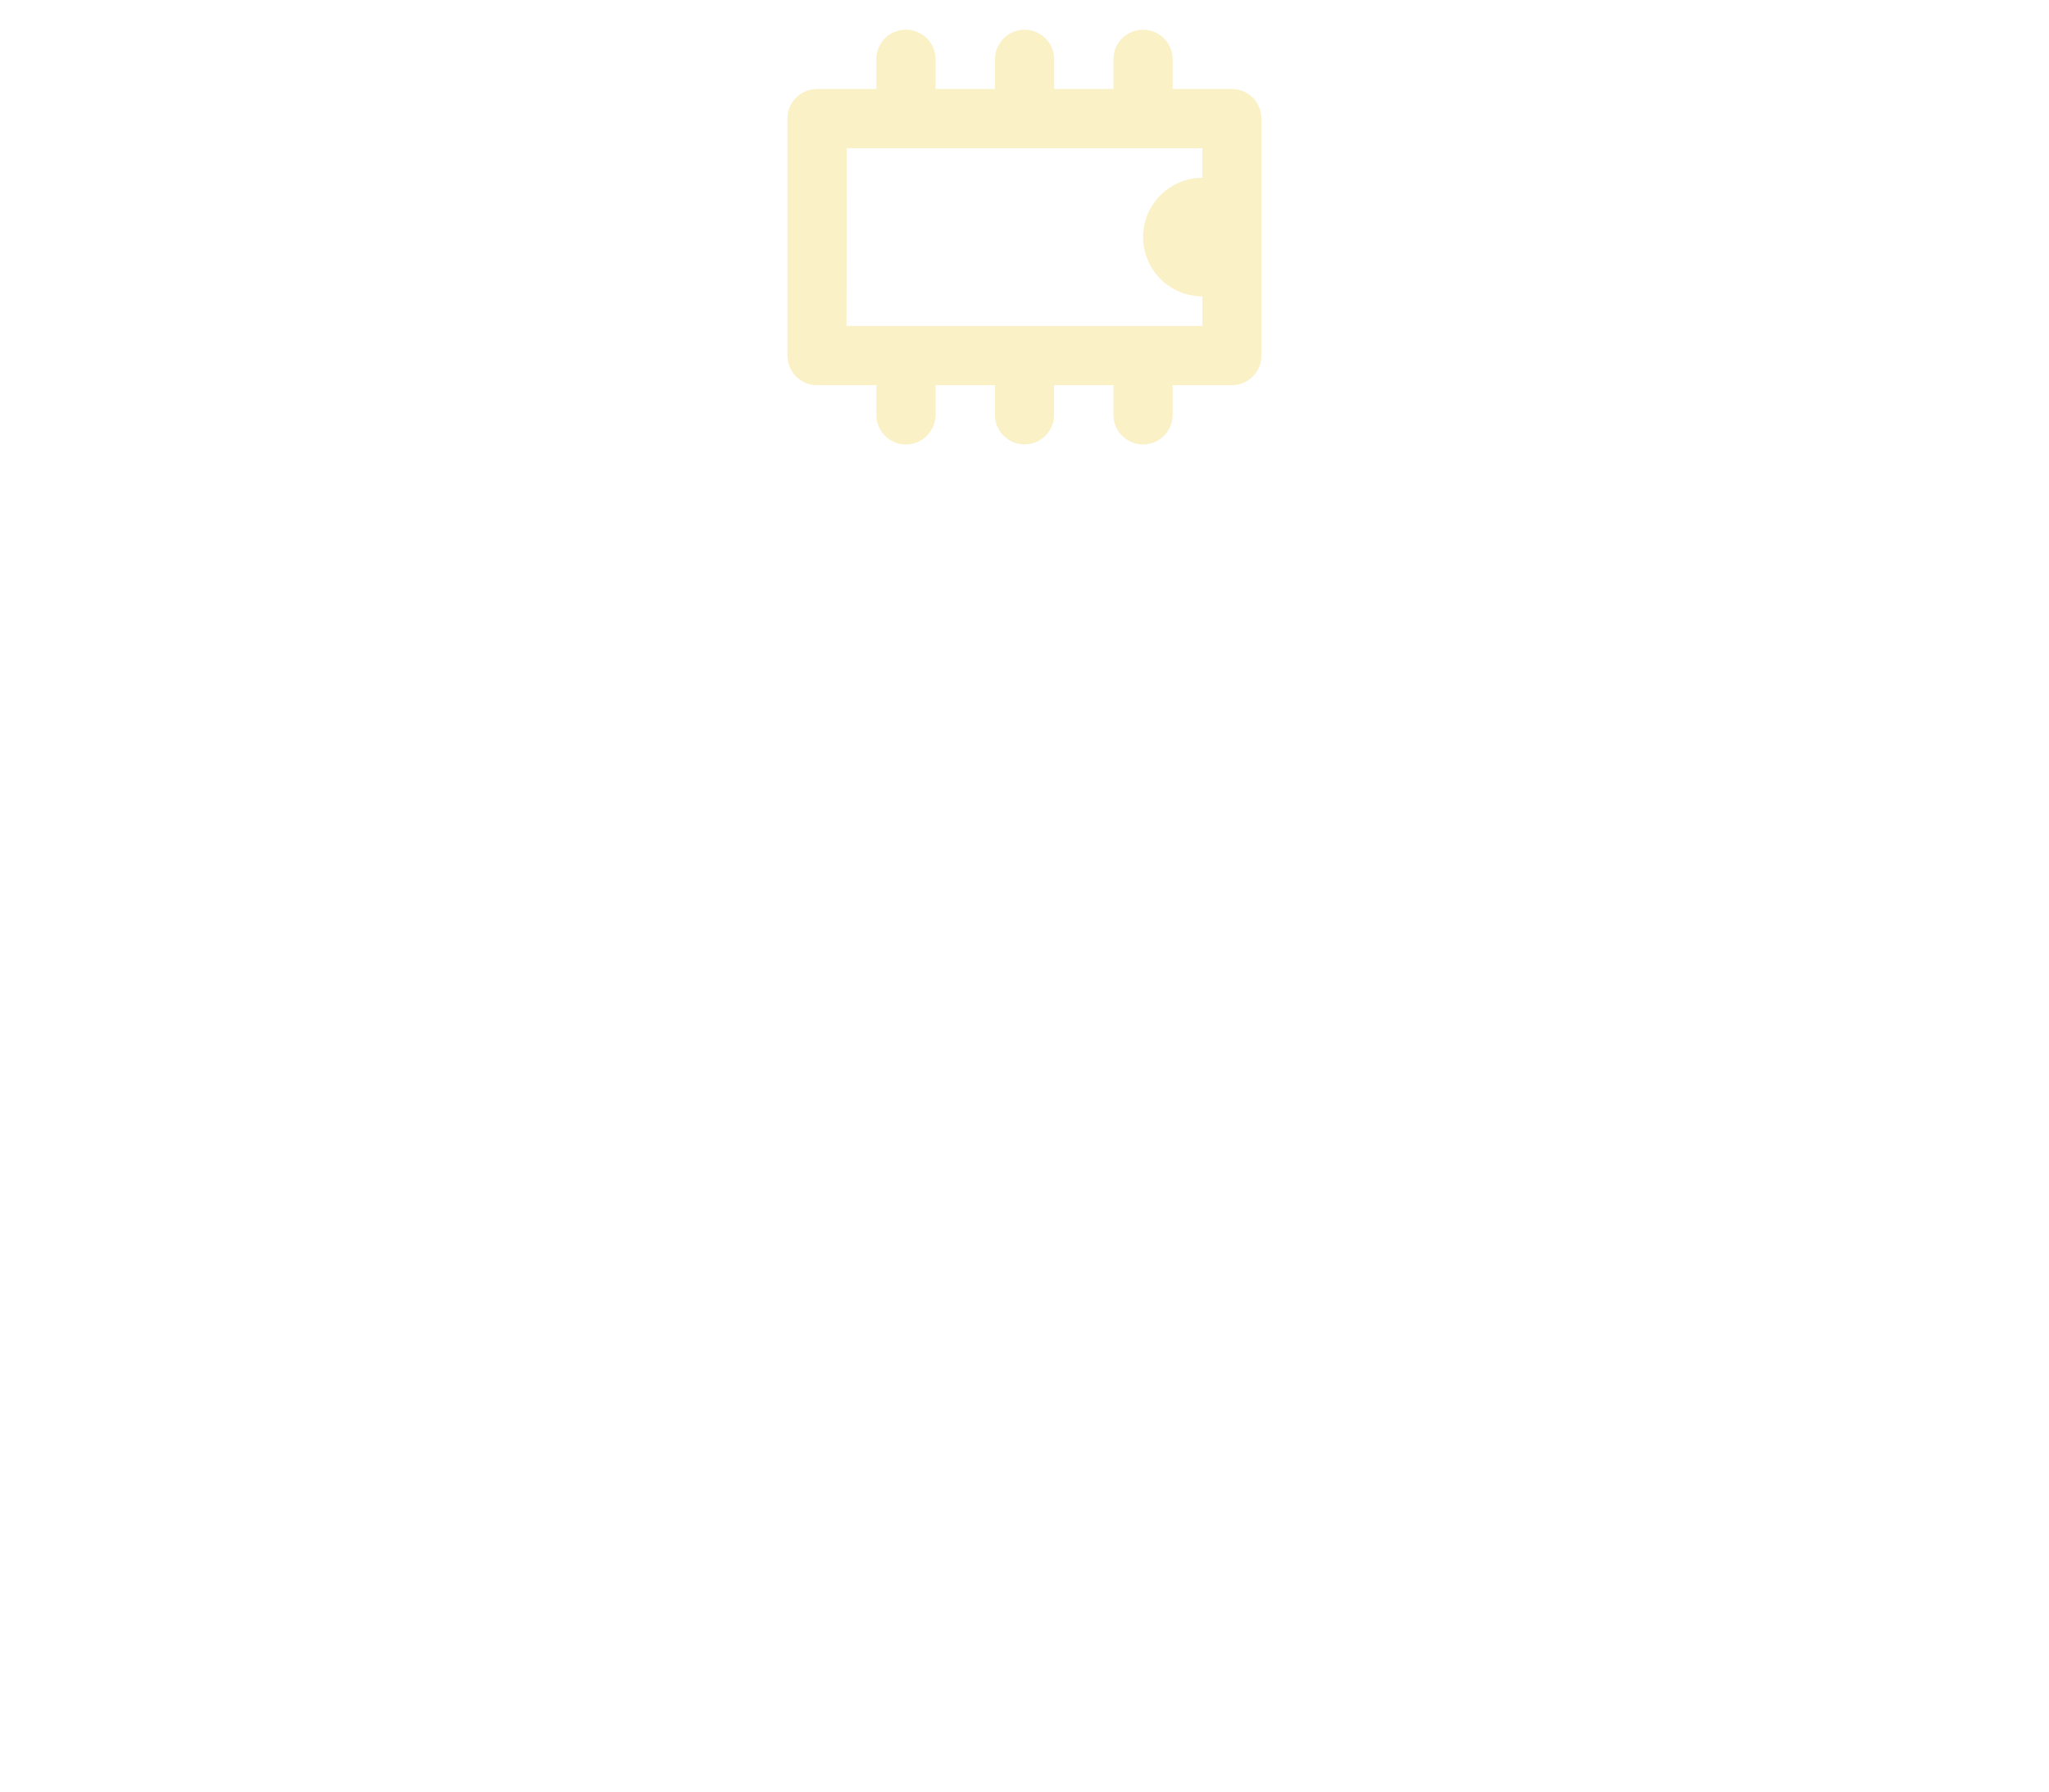
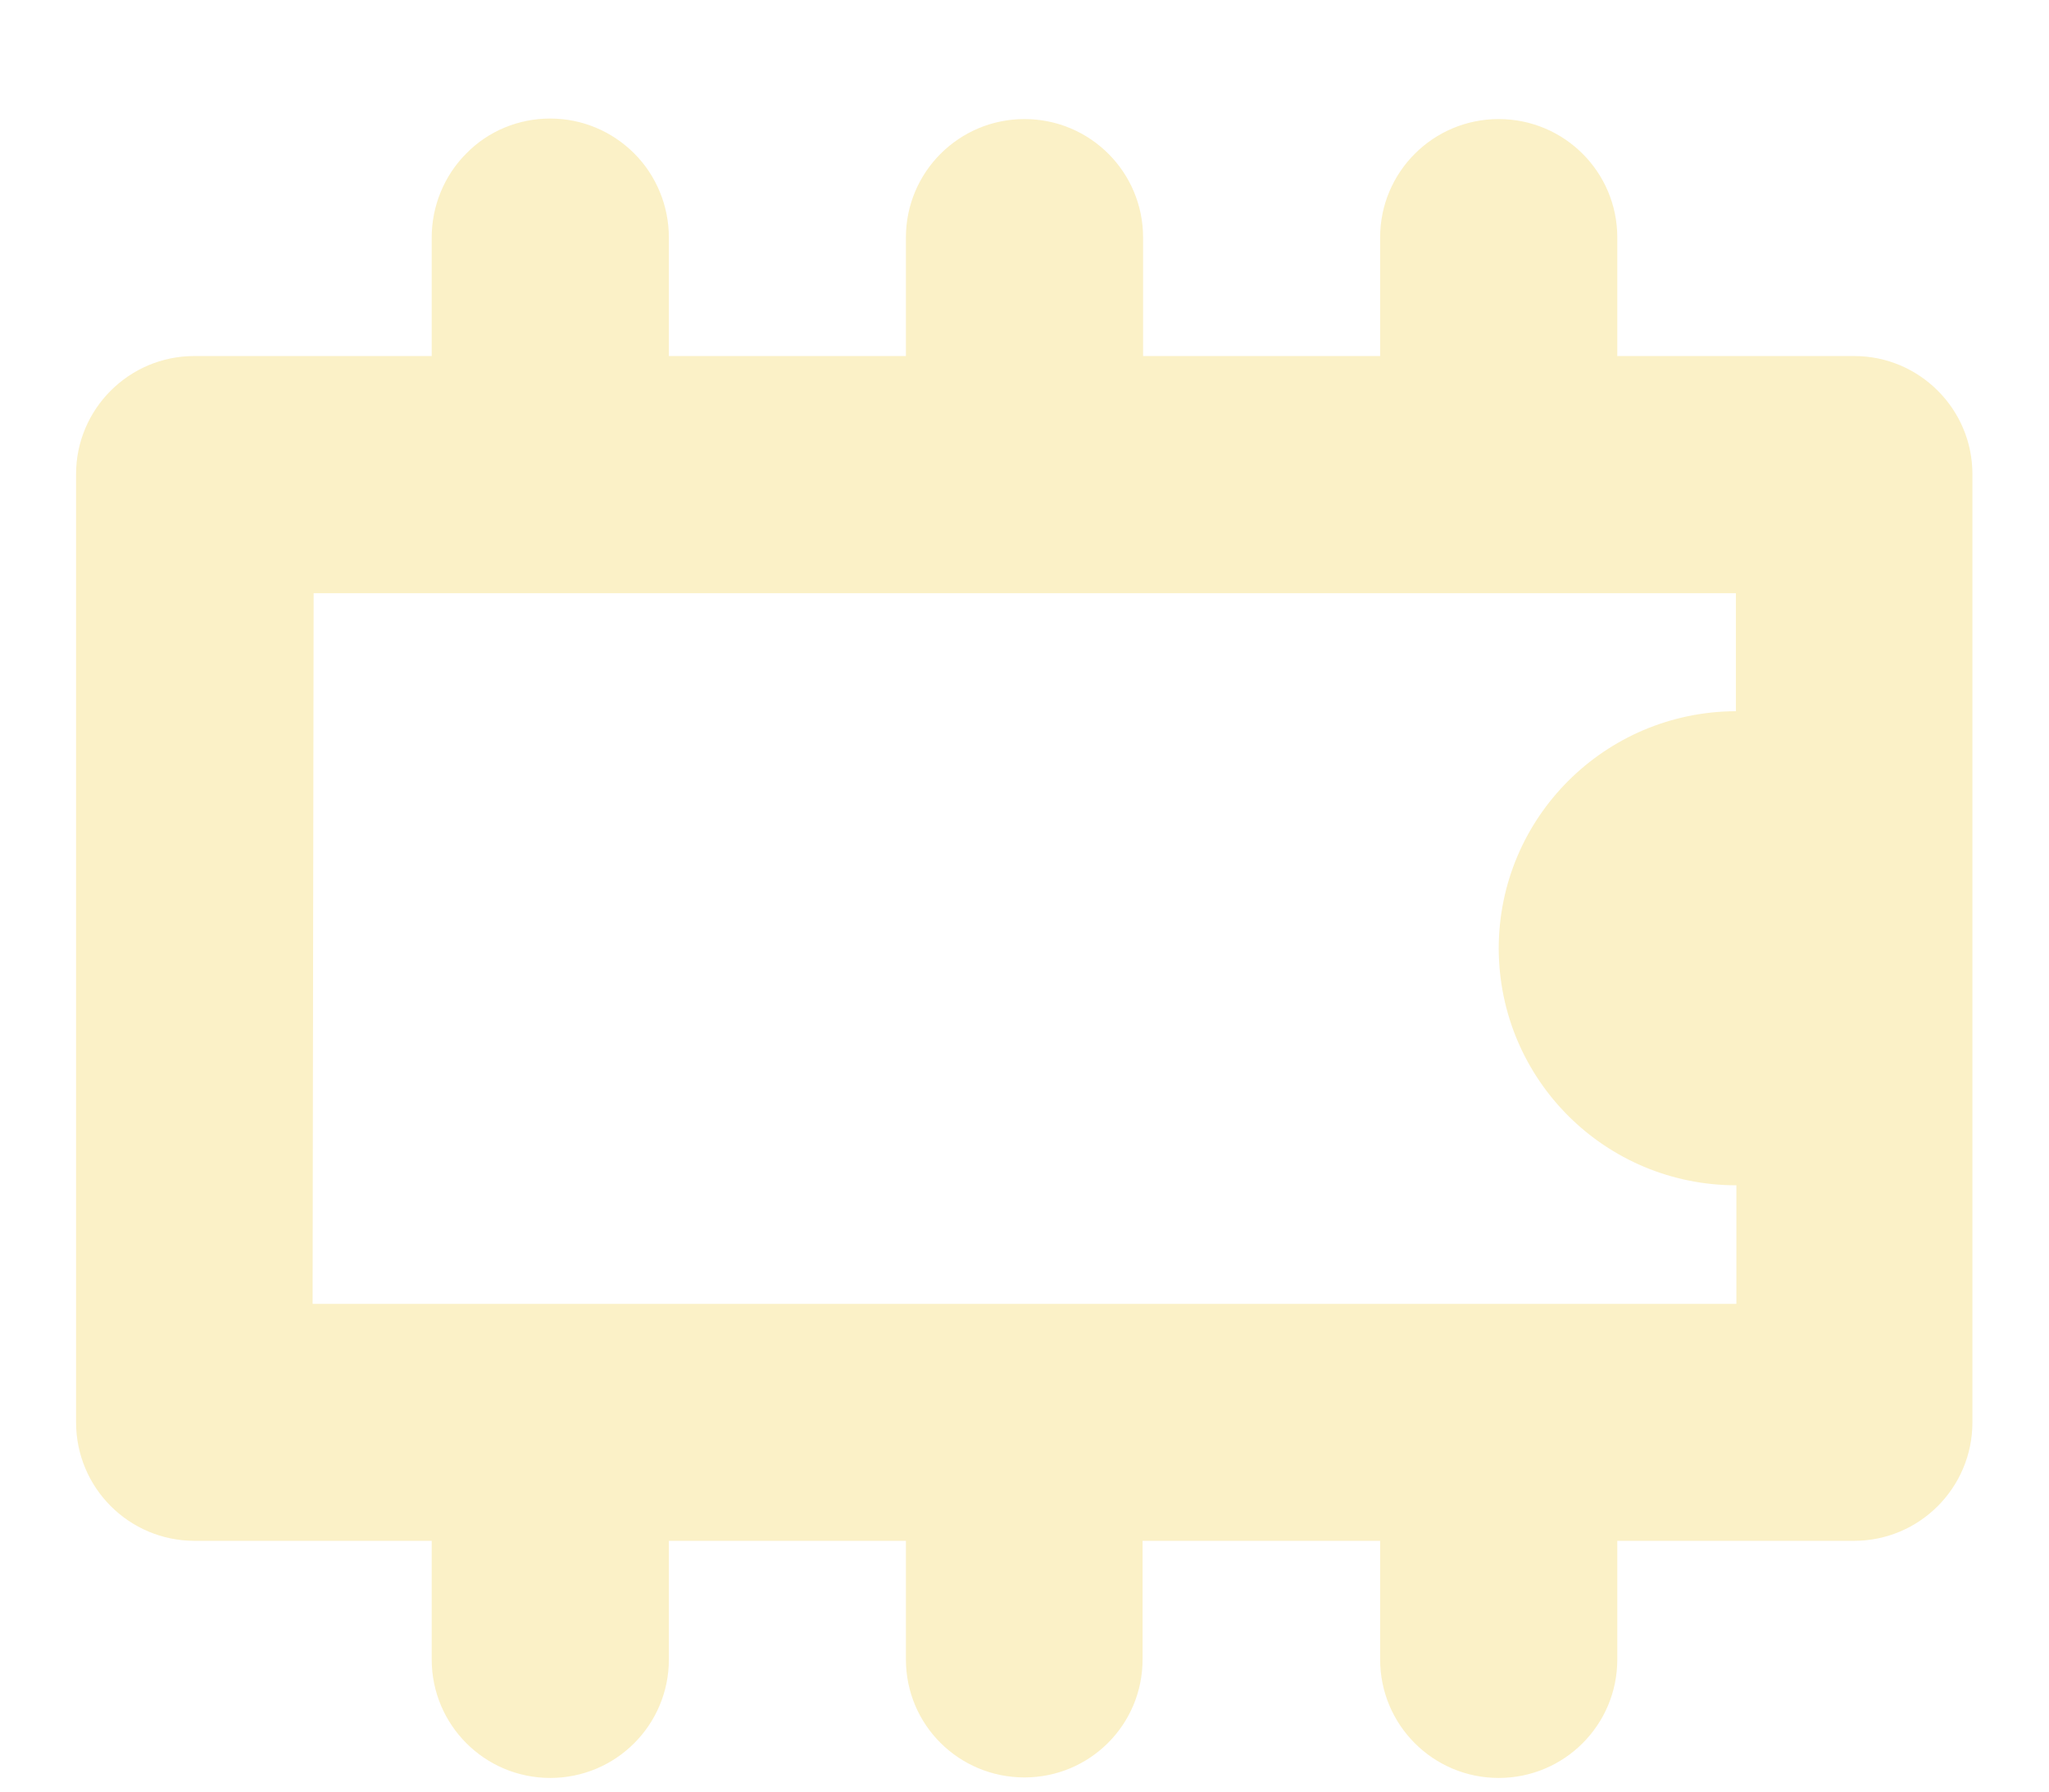
- <svg height="16">
-   <path d="M1.058.265A.264.264 0 0 0 .794.53v.265h-.53A.264.264 0 0 0 0 1.059v2.117c0 .146.118.264.265.264h.529v.265a.264.264 0 1 0 .529 0V3.44h.53v.265a.264.264 0 1 0 .528 0V3.44h.53v.265a.264.264 0 1 0 .529 0V3.44h.529a.264.264 0 0 0 .264-.264V1.059A.264.264 0 0 0 3.97.795h-.53V.53a.264.264 0 1 0-.529 0v.265h-.529V.53a.264.264 0 1 0-.529 0v.265h-.53V.53a.264.264 0 0 0-.264-.265zM.53 1.324h3.175v.264a.53.53 0 0 0-.529.53.53.53 0 0 0 .53.529v.264H.528z" fill="#fbf1c7" />
+ <svg xmlns="http://www.w3.org/2000/svg" width="16" height="13.993" viewBox="0 0 16 13.993">
+   <path fill-rule="nonzero" fill="rgb(98.431%, 94.51%, 78.039%)" fill-opacity="1" d="M 4.293 0.926 C 4.051 0.926 3.812 1.023 3.641 1.199 C 3.469 1.371 3.371 1.609 3.371 1.855 L 3.371 2.781 L 1.516 2.781 C 1.008 2.781 0.594 3.195 0.594 3.703 L 0.594 11.109 C 0.594 11.621 1.008 12.035 1.52 12.035 L 3.371 12.035 L 3.371 12.961 C 3.371 13.473 3.785 13.887 4.297 13.887 C 4.809 13.887 5.223 13.473 5.223 12.961 L 5.223 12.035 L 7.074 12.035 L 7.074 12.961 C 7.074 13.473 7.488 13.883 8 13.883 C 8.508 13.883 8.922 13.473 8.922 12.961 L 8.922 12.035 L 10.777 12.035 L 10.777 12.961 C 10.777 13.473 11.191 13.887 11.703 13.887 C 12.215 13.887 12.629 13.473 12.629 12.961 L 12.629 12.035 L 14.477 12.035 C 14.988 12.035 15.402 11.621 15.402 11.109 L 15.402 3.703 C 15.402 3.195 14.988 2.781 14.48 2.781 L 12.629 2.781 L 12.629 1.855 C 12.629 1.344 12.215 0.93 11.703 0.93 C 11.191 0.93 10.777 1.344 10.777 1.855 L 10.777 2.781 L 8.926 2.781 L 8.926 1.855 C 8.926 1.344 8.512 0.93 8 0.93 C 7.488 0.93 7.074 1.344 7.074 1.855 L 7.074 2.781 L 5.223 2.781 L 5.223 1.855 C 5.223 1.609 5.125 1.371 4.953 1.199 C 4.777 1.023 4.543 0.926 4.297 0.926 Z M 2.449 4.633 L 13.555 4.633 L 13.555 5.555 C 12.531 5.559 11.703 6.387 11.703 7.41 C 11.707 8.434 12.535 9.258 13.559 9.258 L 13.559 10.184 L 2.441 10.184 Z M 2.449 4.633 " />
</svg>
